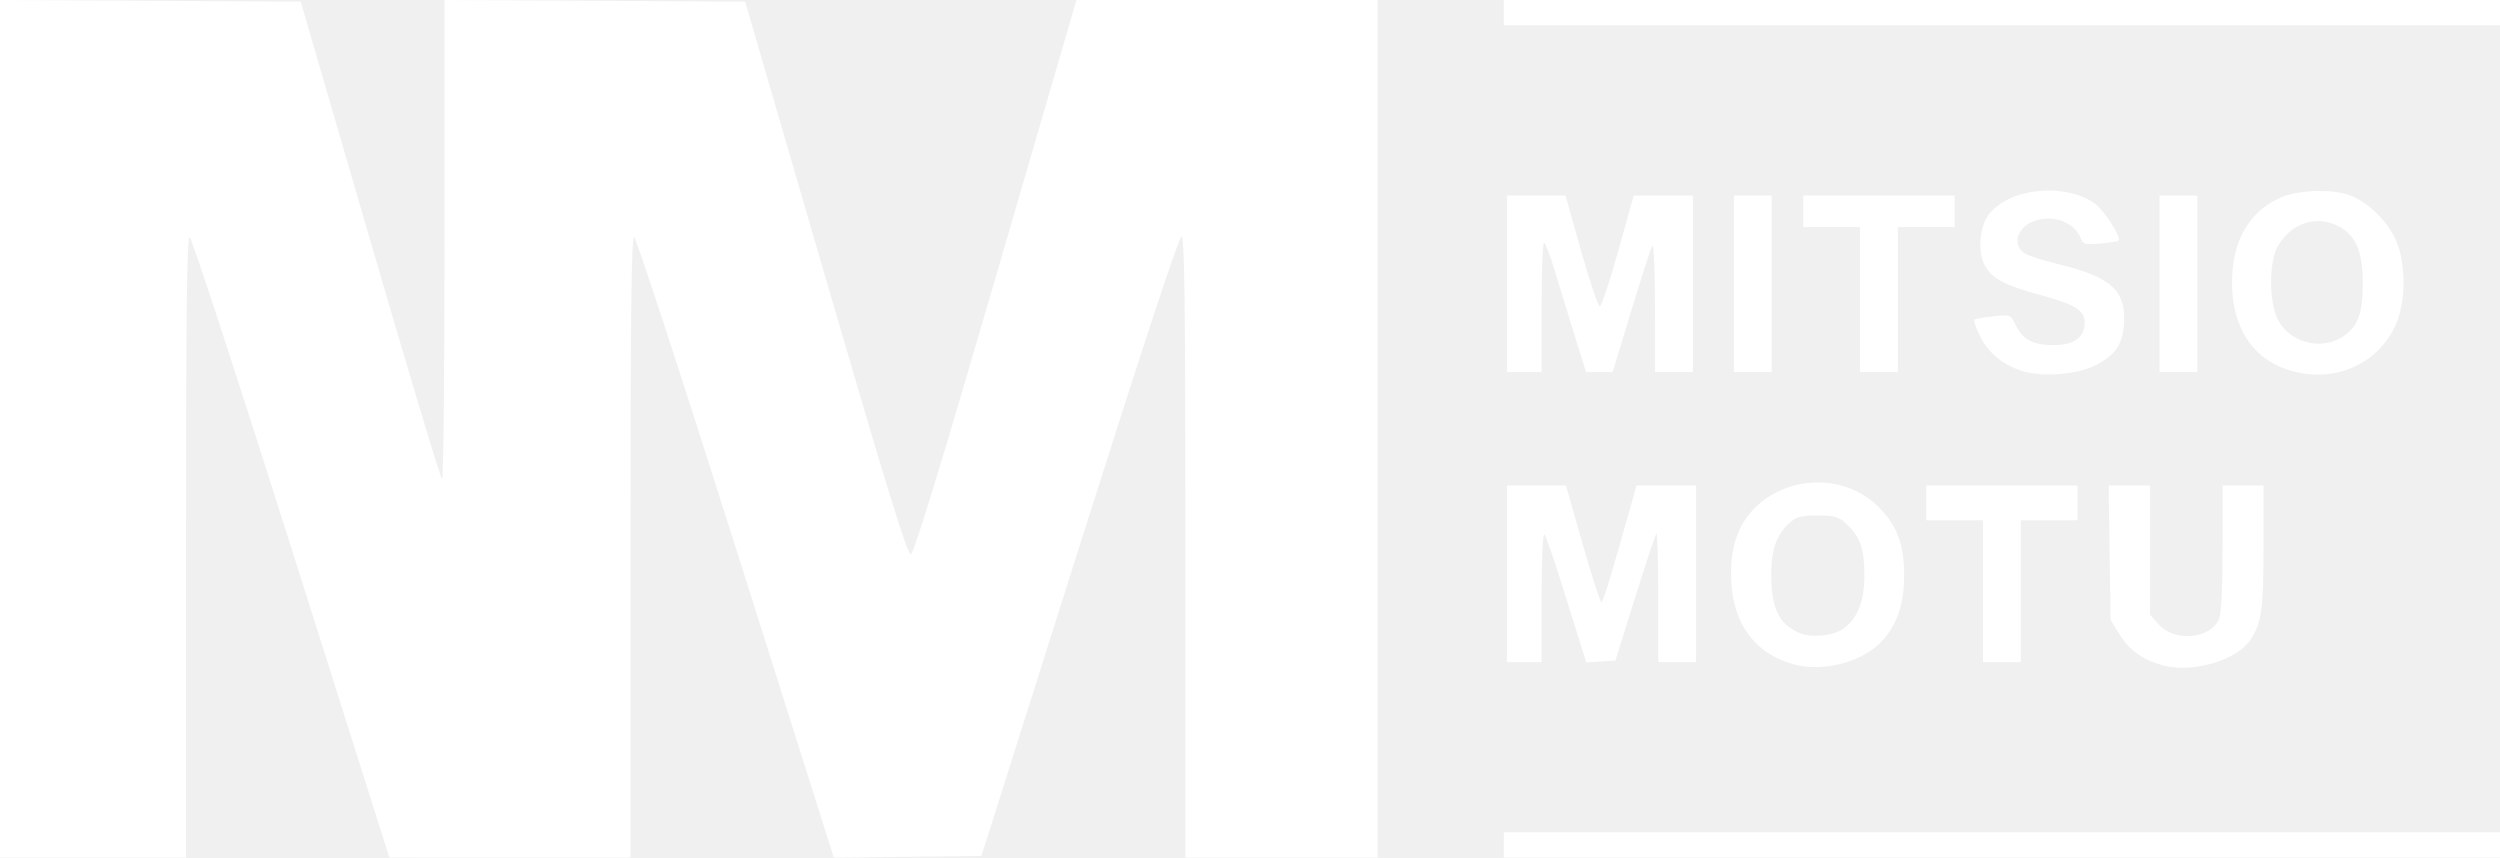
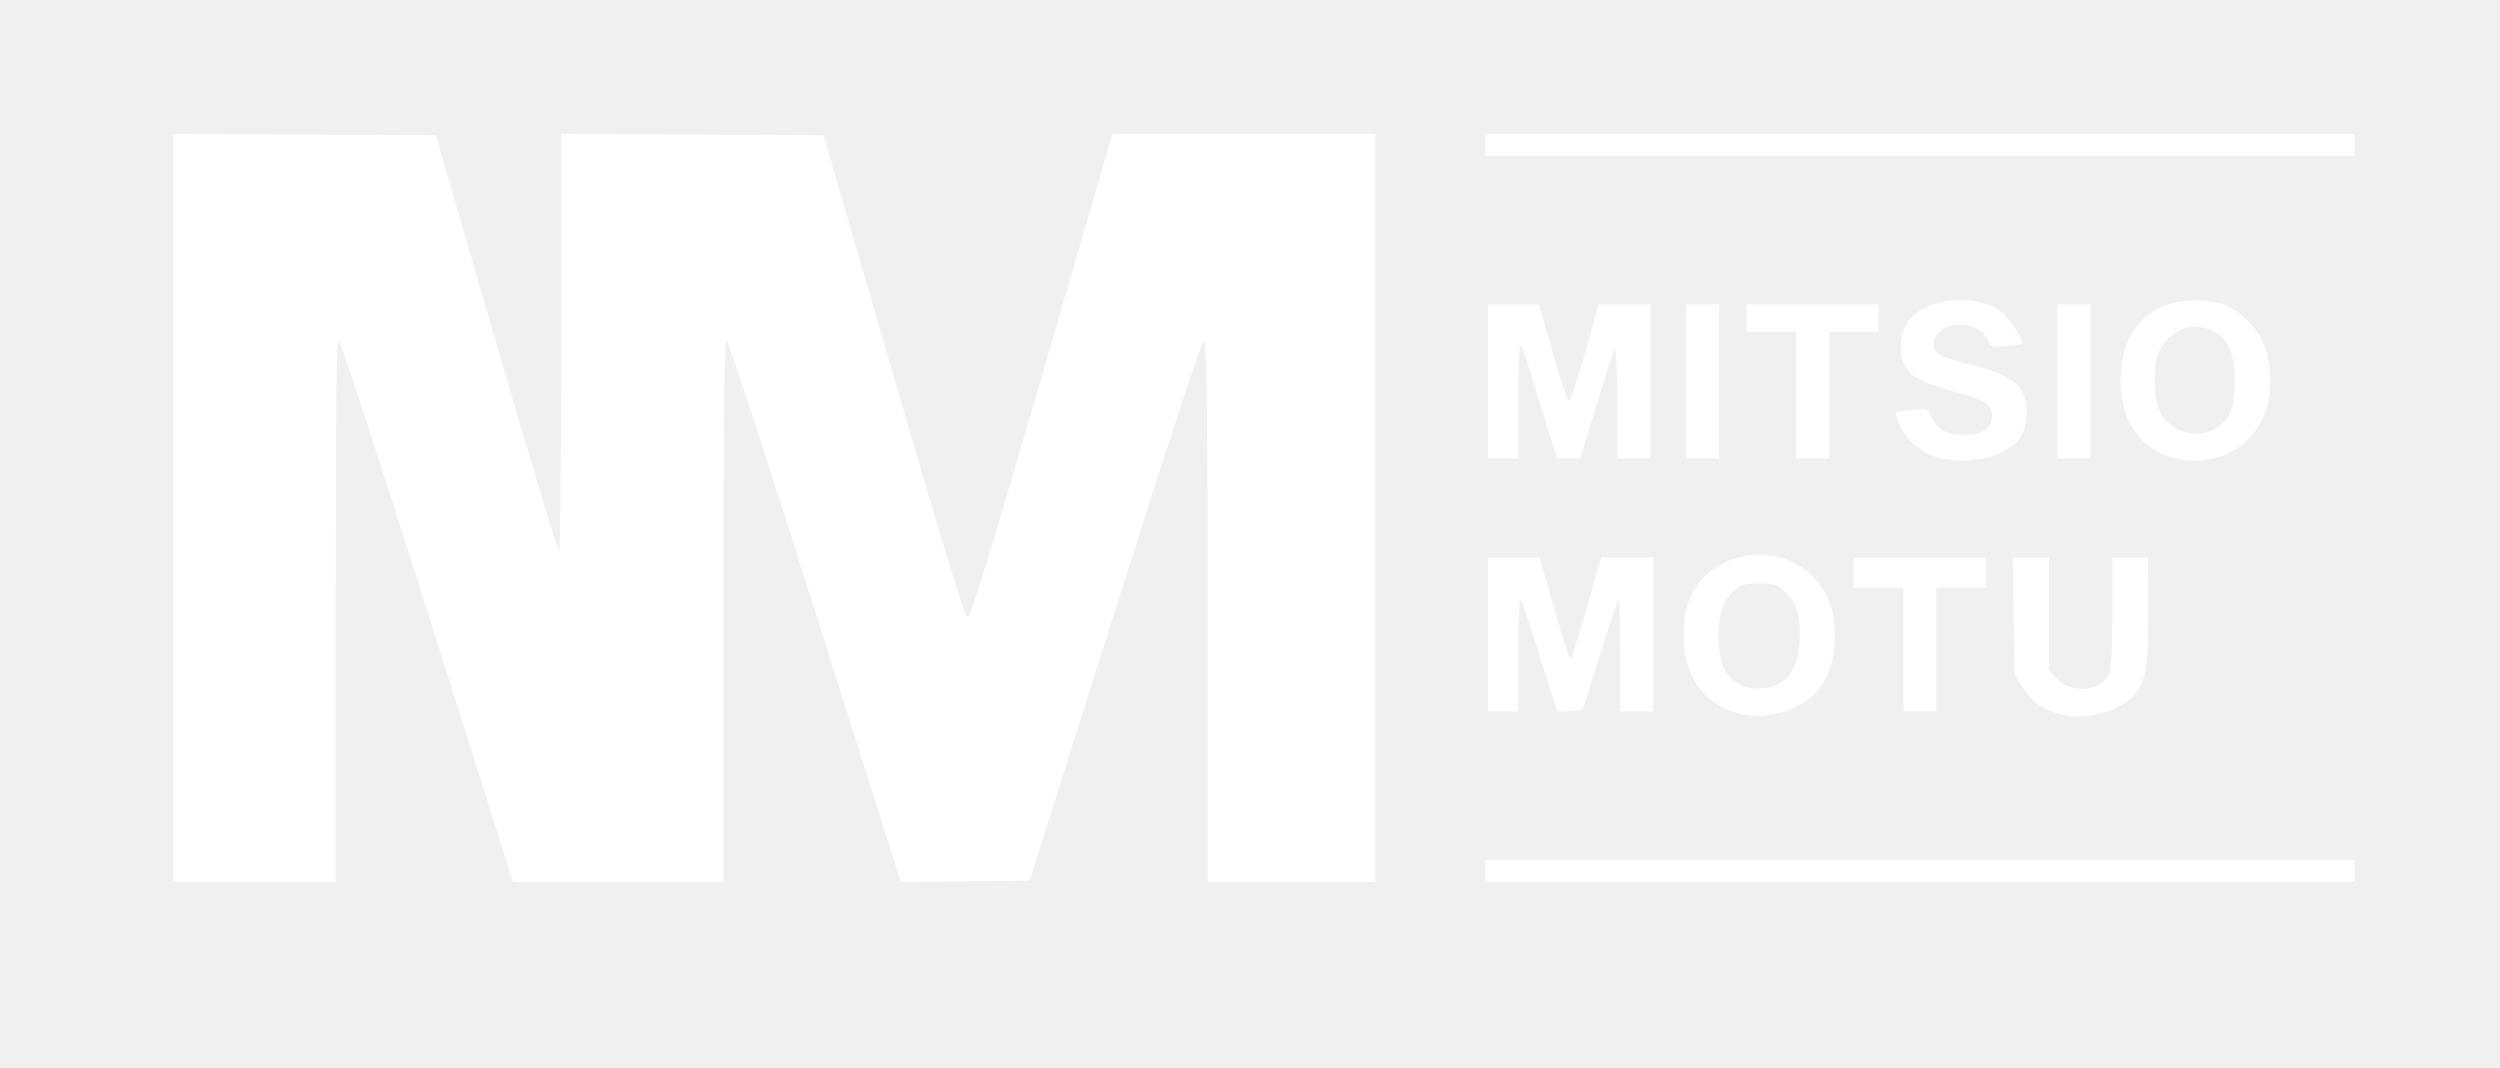
- <svg xmlns="http://www.w3.org/2000/svg" version="1.1" id="svg543" width="793" height="272.042" viewBox="0 0 793 272.042">
+ <svg xmlns="http://www.w3.org/2000/svg" version="1.1" id="svg543" width="909" height="388" viewBox="0 0 909 388">
  <defs id="defs547" />
-   <g id="g549" transform="translate(-63.05209,-48.67121)">
+   <g id="g549">
    <path style="fill:#ffffff" d="M 63.052,184.681 V 48.671 l 47.693,0.26 47.693,0.26 22.049,75.75 c 12.127,41.663 22.39,75.75 22.807,75.75 0.417,0 0.758,-34.204 0.758,-76.01 V 48.671 l 47.68,0.26 47.68,0.26 25.561,87.777 c 19.305,66.291 25.91,87.709 26.985,87.5 0.972,-0.189 9.533,-28.123 26.979,-88.027 l 25.556,-87.75 h 47.779 47.779 v 136 136 h -30.5 -30.5 v -98.5 c 0,-78.137 -0.258,-98.499 -1.25,-98.493 -0.779,0.004 -12.97,37.035 -32.347,98.25 l -31.097,98.243 -23.403,0.261 -23.403,0.261 -31.081,-98.205 c -17.095,-54.013 -31.607,-98.38 -32.25,-98.595 -0.886,-0.295 -1.169,23.437 -1.169,98.194 v 98.583 l -38.25,-0.011 -38.25,-0.011 -31.079,-98.182 c -17.094,-54 -31.606,-98.358 -32.25,-98.572 -0.889,-0.296 -1.171,23.324 -1.171,98.193 v 98.583 h -29.5 -29.5 z M 540.052,316.691 v -4 h 158 158 v 4 4 h -158 -158 z m 91.672,-57.378 c -11.719,-3.284 -18.705,-12.469 -19.465,-25.593 -0.312,-5.394 0.057,-9.427 1.232,-13.471 5.487,-18.873 31.279,-24.935 45.516,-10.698 5.784,5.784 8.044,11.864 8.044,21.64 0,8.723 -2.016,14.991 -6.511,20.242 -6.133,7.165 -18.904,10.658 -28.817,7.881 z m 16.192,-11.327 c 4.493,-3.281 6.59,-8.837 6.528,-17.295 -0.06,-8.149 -1.411,-11.827 -5.878,-16 -2.271,-2.122 -3.633,-2.5 -9.014,-2.5 -5.372,0 -6.752,0.381 -9.048,2.5 -4.016,3.706 -5.65,8.489 -5.618,16.453 0.041,10.382 2.39,15.315 8.667,18.199 3.878,1.782 10.985,1.111 14.364,-1.357 z m 101.476,11.808 c -6.323,-1.629 -10.819,-4.752 -13.84,-9.612 l -3,-4.827 -0.321,-21.332 -0.321,-21.332 h 6.571 6.571 v 20.484 20.484 l 2.75,3.078 c 5.031,5.63 16.237,4.668 19.111,-1.641 0.73,-1.602 1.139,-9.661 1.139,-22.452 V 202.691 h 6.5 6.5 l -0.006,19.25 c -0.006,20.228 -0.6,24.391 -4.255,29.799 -4.31,6.378 -18.134,10.441 -27.4,8.054 z M 541.052,230.691 v -28 h 9.358 9.358 l 5.285,18.5 c 2.907,10.175 5.588,18.5 5.96,18.5 0.563,0 3.205,-8.723 10.223,-33.75 l 0.911,-3.25 h 9.453 9.453 v 28 28 h -6 -6 v -20.667 c 0,-11.367 -0.269,-20.398 -0.598,-20.069 -0.329,0.329 -3.386,9.516 -6.793,20.417 l -6.195,19.819 -4.61,0.301 -4.61,0.301 -1.538,-4.801 c -0.846,-2.64 -3.636,-11.551 -6.2,-19.801 -2.564,-8.25 -5.066,-15.428 -5.559,-15.95 -0.531,-0.563 -0.897,7.491 -0.897,19.75 v 20.7 h -5.5 -5.5 z m 151,5.5 v -22.5 h -9 -9 v -5.5 -5.5 h 24 24 v 5.5 5.5 h -9 -9 v 22.5 22.5 h -6 -6 z m 12.222,-69.91 c -6.104,-1.992 -10.676,-5.832 -13.234,-11.115 -1.219,-2.519 -1.988,-4.809 -1.708,-5.089 0.28,-0.28 2.983,-0.765 6.006,-1.077 5.493,-0.567 5.498,-0.565 7.151,2.917 2.148,4.526 5.612,6.286 12.244,6.22 6.244,-0.062 9.569,-2.508 9.569,-7.039 0,-4.009 -2.787,-5.764 -14.072,-8.859 -11.645,-3.194 -15.469,-5.278 -17.74,-9.67 -2.121,-4.102 -1.478,-12.006 1.278,-15.703 6.284,-8.431 23.629,-10.424 33.473,-3.847 3.061,2.045 8.879,10.995 7.789,11.982 -0.262,0.238 -2.874,0.652 -5.805,0.921 -4.737,0.435 -5.417,0.255 -6.135,-1.622 -1.937,-5.063 -8.512,-7.599 -14.541,-5.609 -5.623,1.856 -7.463,7.726 -3.246,10.355 1.238,0.771 6.317,2.384 11.288,3.583 16.099,3.883 20.953,8.417 20.181,18.852 -0.487,6.583 -2.84,9.965 -9.127,13.115 -5.921,2.967 -16.992,3.764 -23.371,1.683 z m 83.951,-0.495 c -10.99,-3.796 -17.173,-13.68 -17.173,-27.454 0,-12.853 5.062,-22.035 14.723,-26.703 5.887,-2.844 17.701,-3.206 23.417,-0.717 5.641,2.457 11.397,8.276 13.884,14.038 3.165,7.332 3.168,19.145 0.006,26.469 -5.708,13.222 -20.51,19.323 -34.857,14.368 z m 17.529,-10.054 c 5.109,-3.115 6.759,-7.262 6.78,-17.04 0.022,-10.092 -2.119,-15.264 -7.516,-18.158 -7.058,-3.785 -15.067,-1.242 -19.406,6.162 -2.901,4.951 -2.901,17.848 10e-4,23.405 3.696,7.078 13.344,9.776 20.141,5.632 z M 541.052,138.691 v -28 h 9.286 9.286 l 4.964,17.582 c 2.73,9.67 5.392,17.57 5.916,17.557 0.524,-0.014 3.163,-7.926 5.866,-17.582 l 4.913,-17.557 h 9.384 9.384 v 28 28 h -6 -6 l -0.03,-20.75 c -0.018,-12.06 -0.39,-20.122 -0.888,-19.25 -0.472,0.825 -3.489,10.162 -6.705,20.75 l -5.847,19.25 h -4.221 -4.221 l -3.974,-12.75 c -2.186,-7.013 -5.018,-16.233 -6.293,-20.491 -1.275,-4.257 -2.656,-7.745 -3.069,-7.75 -0.413,-0.005 -0.75,9.216 -0.75,20.491 v 20.5 h -5.5 -5.5 z m 72,0 v -28 h 6 6 v 28 28 h -6 -6 z m 40,5 v -23 h -9 -9 v -5 -5 h 24 24 v 5 5 h -9 -9 v 23 23 h -6 -6 z m 95,-5 v -28 h 6 6 v 28 28 h -6 -6 z m -208,-86 v -4 h 158 158 v 4 4 h -158 -158 z" id="path553" />
  </g>
</svg>
